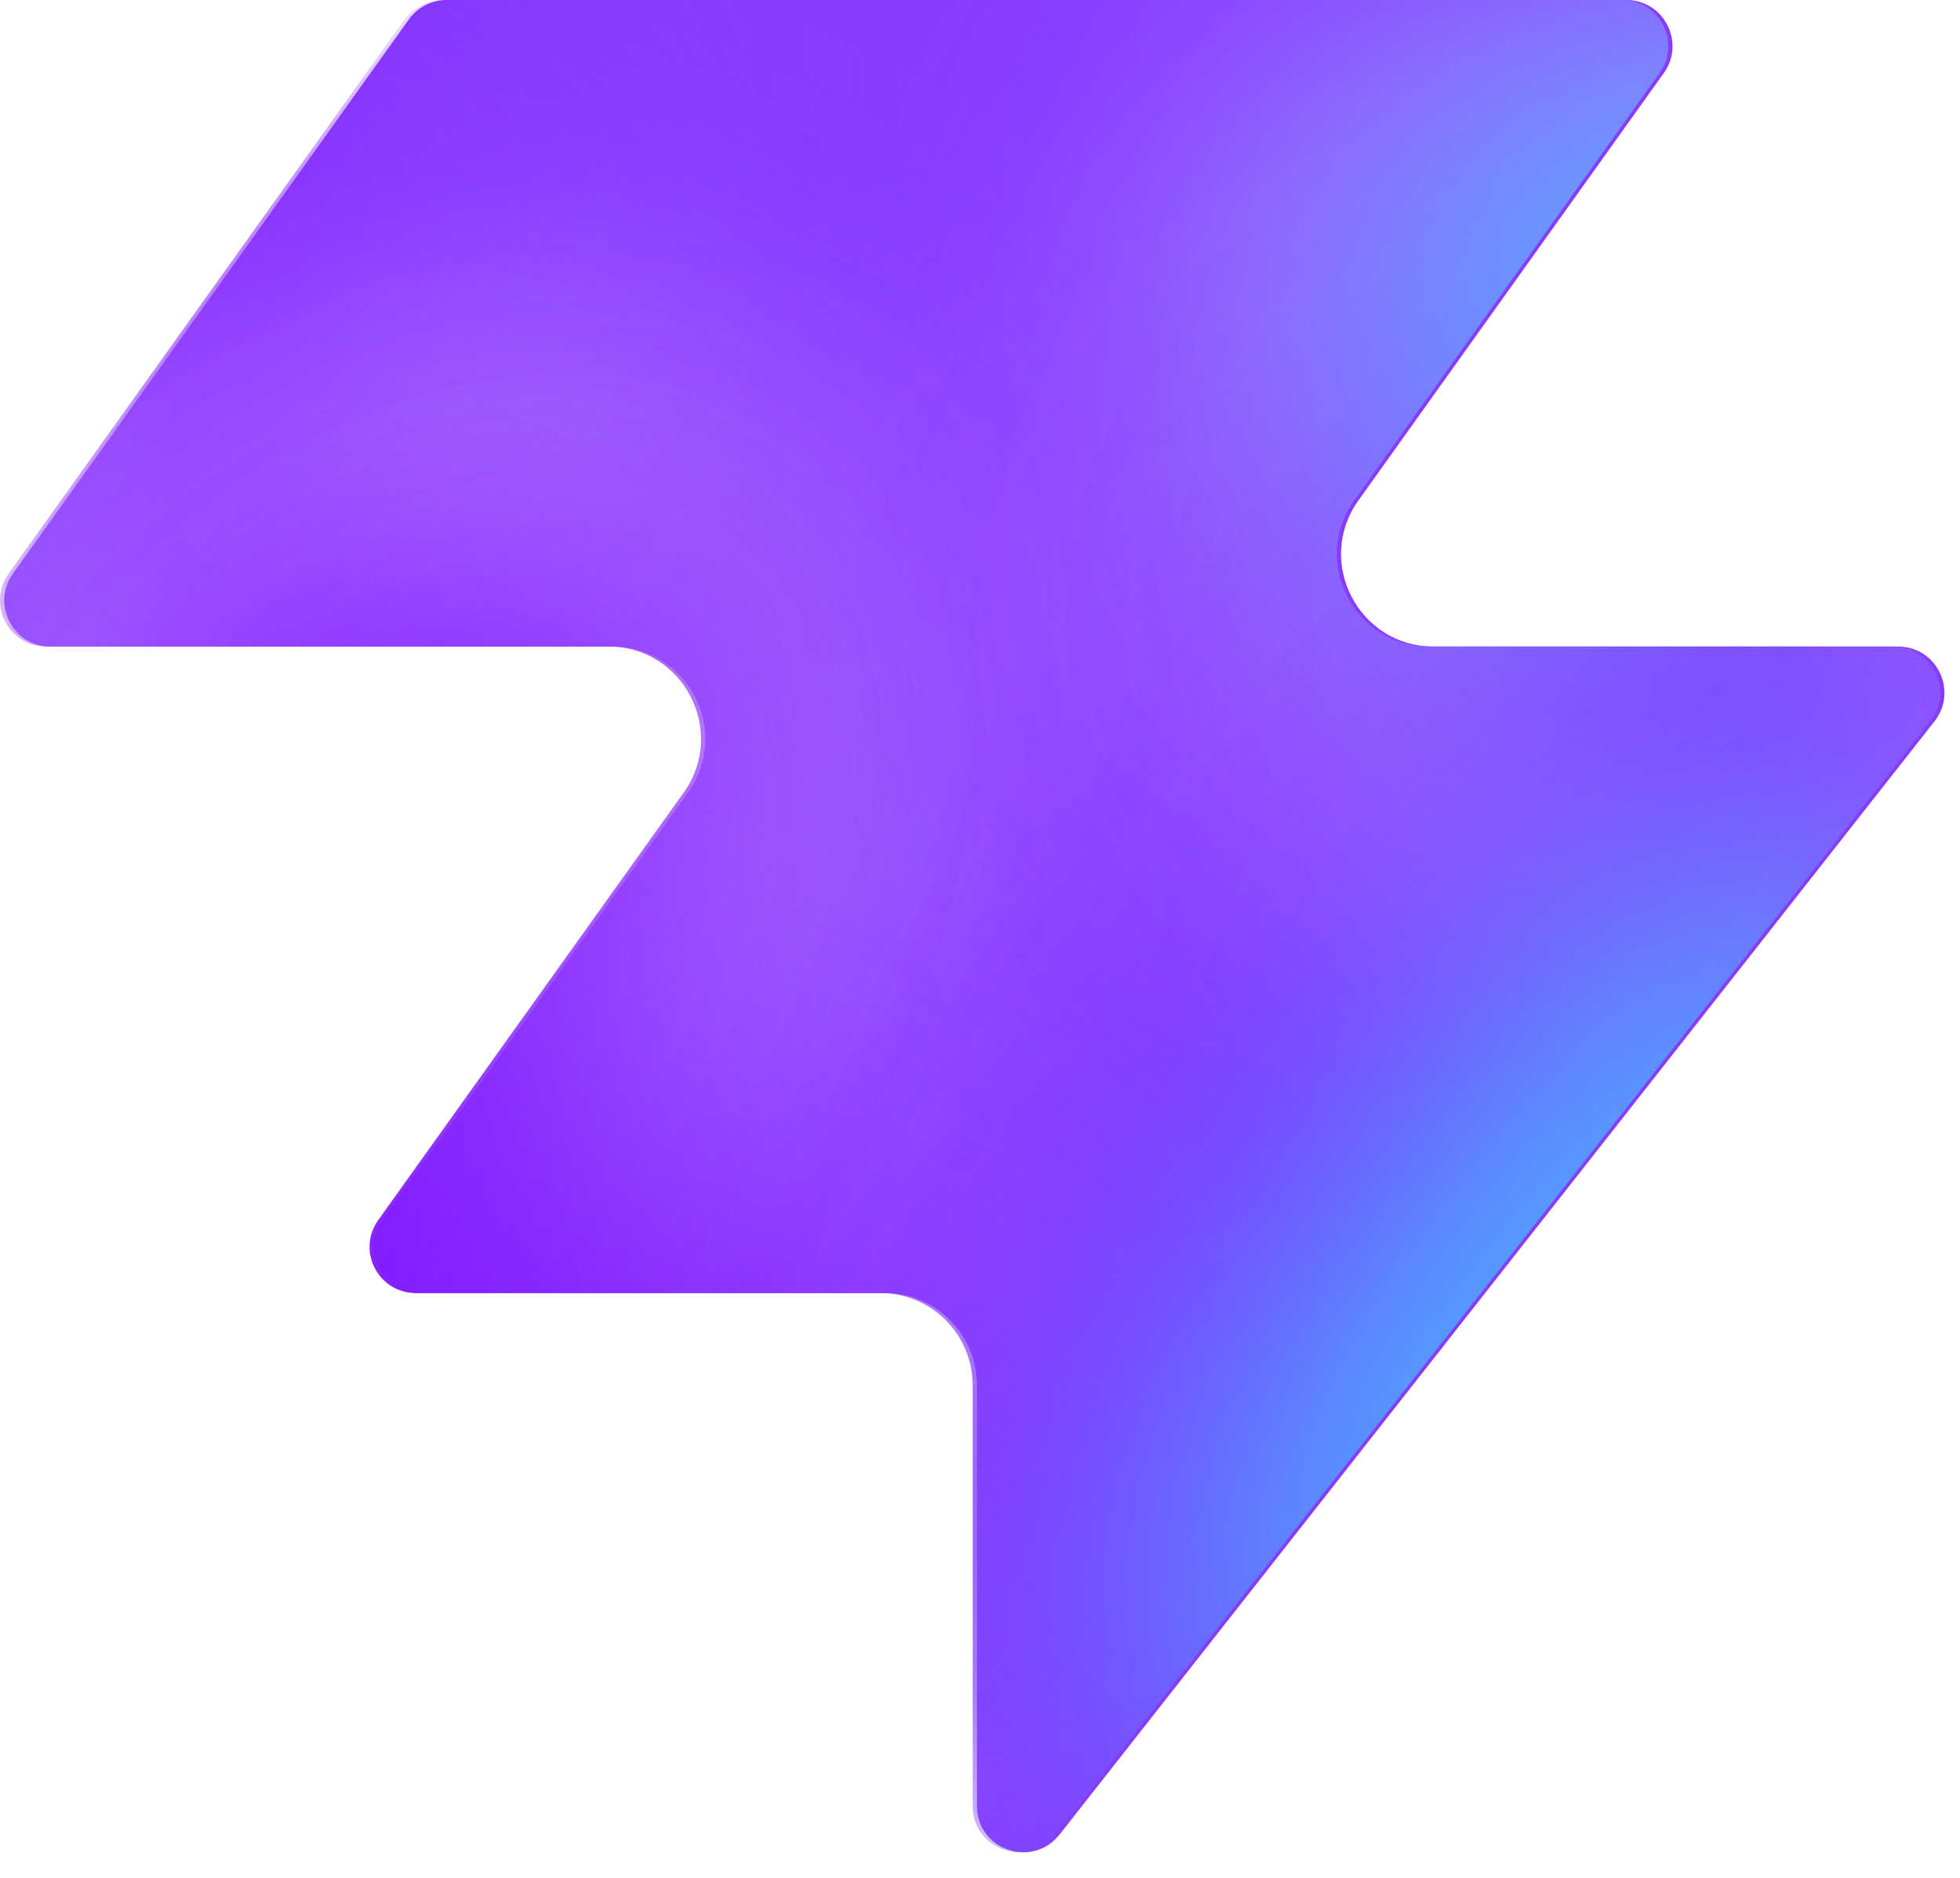
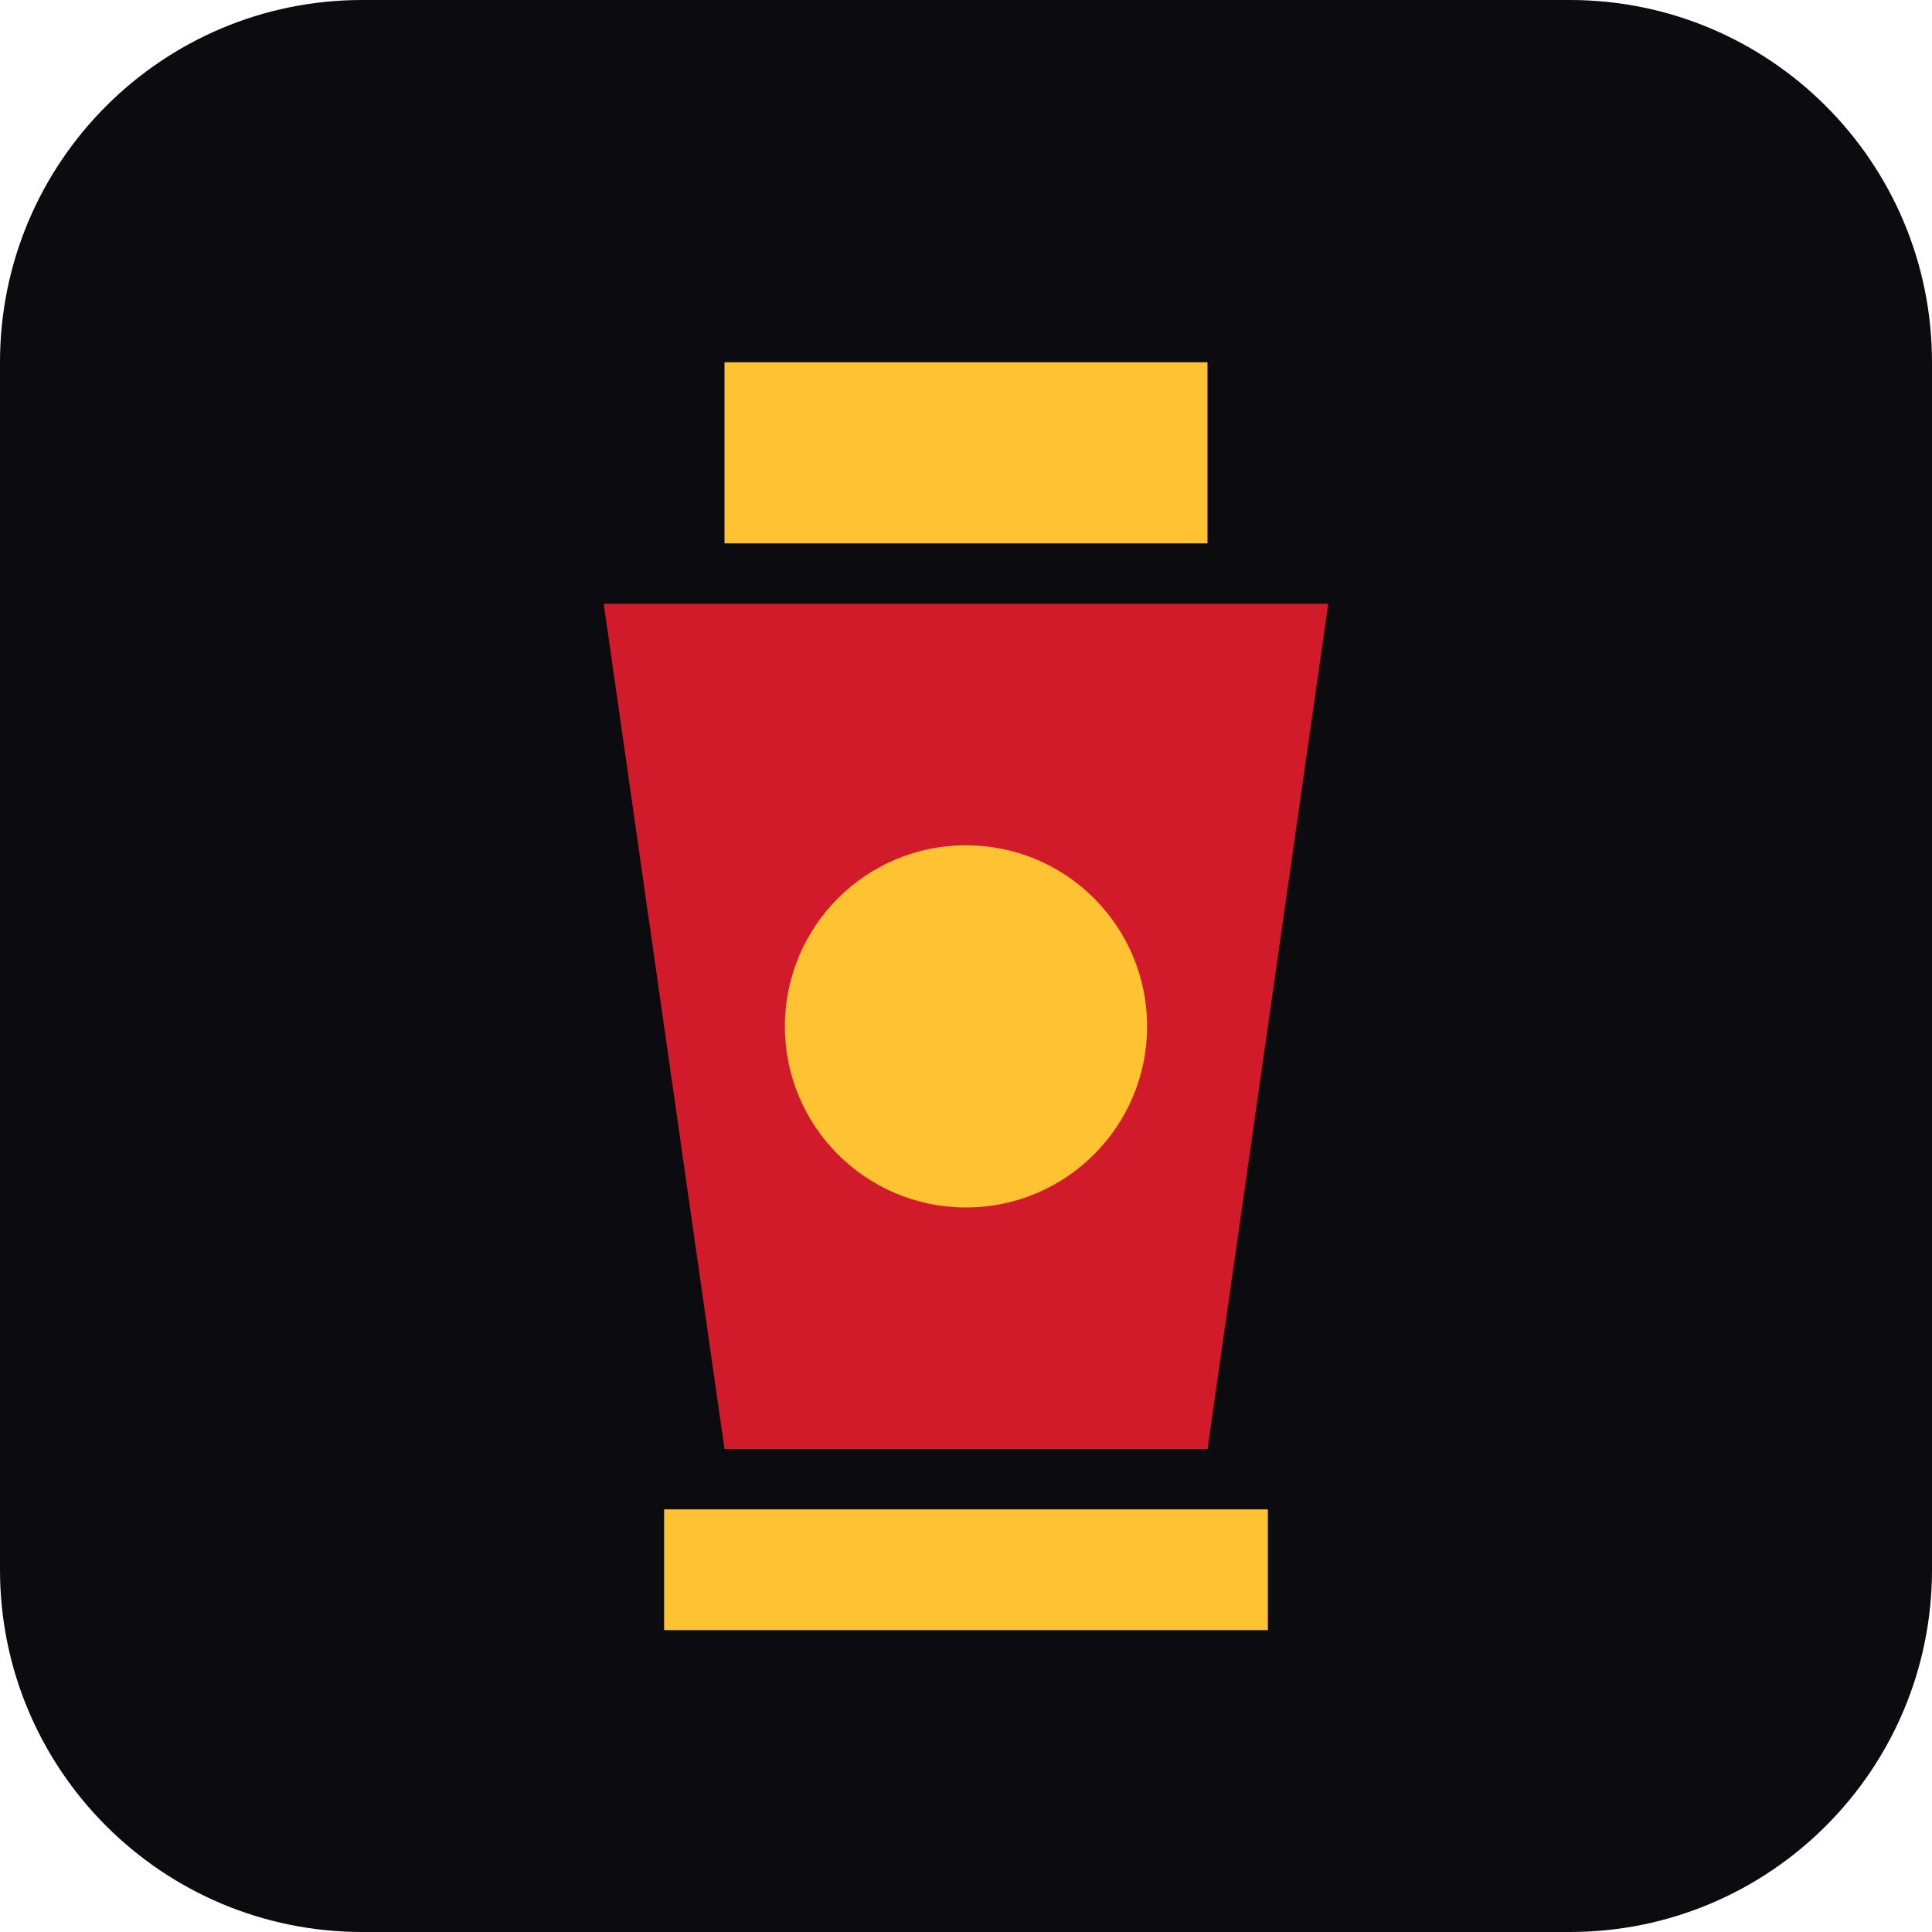
- <svg xmlns="http://www.w3.org/2000/svg" width="48" height="46" fill="none" viewBox="0 0 48 46">
-   <path fill="#863bff" d="M25.946 44.938c-.664.845-2.021.375-2.021-.698V33.937a2.26 2.26 0 0 0-2.262-2.262H10.287c-.92 0-1.456-1.04-.92-1.788l7.48-10.471c1.07-1.497 0-3.578-1.842-3.578H1.237c-.92 0-1.456-1.04-.92-1.788L10.013.474c.214-.297.556-.474.92-.474h28.894c.92 0 1.456 1.04.92 1.788l-7.48 10.471c-1.07 1.498 0 3.579 1.842 3.579h11.377c.943 0 1.473 1.088.89 1.83L25.947 44.94z" style="fill:#863bff;fill:color(display-p3 .525 .23 1);fill-opacity:1" />
-   <mask id="a" width="48" height="46" x="0" y="0" maskUnits="userSpaceOnUse" style="mask-type:alpha">
-     <path fill="#000" d="M25.842 44.938c-.664.844-2.021.375-2.021-.698V33.937a2.26 2.26 0 0 0-2.262-2.262H10.183c-.92 0-1.456-1.04-.92-1.788l7.48-10.471c1.07-1.498 0-3.579-1.842-3.579H1.133c-.92 0-1.456-1.04-.92-1.787L9.91.473c.214-.297.556-.474.92-.474h28.894c.92 0 1.456 1.04.92 1.788l-7.48 10.471c-1.07 1.498 0 3.578 1.842 3.578h11.377c.943 0 1.473 1.088.89 1.832L25.843 44.94z" style="fill:#000;fill-opacity:1" />
-   </mask>
-   <g mask="url(#a)">
-     <g filter="url(#b)">
-       <ellipse cx="5.508" cy="14.704" fill="#ede6ff" rx="5.508" ry="14.704" style="fill:#ede6ff;fill:color(display-p3 .927 .903 1);fill-opacity:1" transform="matrix(.00324 1 1 -.00324 -4.47 31.516)" />
-     </g>
-     <g filter="url(#c)">
-       <ellipse cx="10.399" cy="29.851" fill="#ede6ff" rx="10.399" ry="29.851" style="fill:#ede6ff;fill:color(display-p3 .927 .903 1);fill-opacity:1" transform="matrix(.00324 1 1 -.00324 -39.328 7.883)" />
-     </g>
-     <g filter="url(#d)">
-       <ellipse cx="5.508" cy="30.487" fill="#7e14ff" rx="5.508" ry="30.487" style="fill:#7e14ff;fill:color(display-p3 .492 .077 1);fill-opacity:1" transform="rotate(89.814 -25.913 -14.639)scale(1 -1)" />
-     </g>
-     <g filter="url(#e)">
-       <ellipse cx="5.508" cy="30.599" fill="#7e14ff" rx="5.508" ry="30.599" style="fill:#7e14ff;fill:color(display-p3 .492 .077 1);fill-opacity:1" transform="rotate(89.814 -32.644 -3.334)scale(1 -1)" />
-     </g>
-     <g filter="url(#f)">
-       <ellipse cx="5.508" cy="30.599" fill="#7e14ff" rx="5.508" ry="30.599" style="fill:#7e14ff;fill:color(display-p3 .492 .077 1);fill-opacity:1" transform="matrix(.00324 1 1 -.00324 -34.34 30.47)" />
-     </g>
-     <g filter="url(#g)">
-       <ellipse cx="14.072" cy="22.078" fill="#ede6ff" rx="14.072" ry="22.078" style="fill:#ede6ff;fill:color(display-p3 .927 .903 1);fill-opacity:1" transform="rotate(93.35 24.506 48.493)scale(-1 1)" />
-     </g>
-     <g filter="url(#h)">
-       <ellipse cx="3.47" cy="21.501" fill="#7e14ff" rx="3.47" ry="21.501" style="fill:#7e14ff;fill:color(display-p3 .492 .077 1);fill-opacity:1" transform="rotate(89.009 28.708 47.59)scale(-1 1)" />
-     </g>
-     <g filter="url(#i)">
-       <ellipse cx="3.47" cy="21.501" fill="#7e14ff" rx="3.47" ry="21.501" style="fill:#7e14ff;fill:color(display-p3 .492 .077 1);fill-opacity:1" transform="rotate(89.009 28.708 47.59)scale(-1 1)" />
-     </g>
-     <g filter="url(#j)">
-       <ellipse cx=".387" cy="8.972" fill="#7e14ff" rx="4.407" ry="29.108" style="fill:#7e14ff;fill:color(display-p3 .492 .077 1);fill-opacity:1" transform="rotate(39.51 .387 8.972)" />
-     </g>
-     <g filter="url(#k)">
-       <ellipse cx="47.523" cy="-6.092" fill="#7e14ff" rx="4.407" ry="29.108" style="fill:#7e14ff;fill:color(display-p3 .492 .077 1);fill-opacity:1" transform="rotate(37.892 47.523 -6.092)" />
-     </g>
-     <g filter="url(#l)">
-       <ellipse cx="41.412" cy="6.333" fill="#47bfff" rx="5.971" ry="9.665" style="fill:#47bfff;fill:color(display-p3 .28 .748 1);fill-opacity:1" transform="rotate(37.892 41.412 6.333)" />
-     </g>
-     <g filter="url(#m)">
-       <ellipse cx="-1.879" cy="38.332" fill="#7e14ff" rx="4.407" ry="29.108" style="fill:#7e14ff;fill:color(display-p3 .492 .077 1);fill-opacity:1" transform="rotate(37.892 -1.88 38.332)" />
-     </g>
-     <g filter="url(#n)">
-       <ellipse cx="-1.879" cy="38.332" fill="#7e14ff" rx="4.407" ry="29.108" style="fill:#7e14ff;fill:color(display-p3 .492 .077 1);fill-opacity:1" transform="rotate(37.892 -1.88 38.332)" />
-     </g>
-     <g filter="url(#o)">
-       <ellipse cx="35.651" cy="29.907" fill="#7e14ff" rx="4.407" ry="29.108" style="fill:#7e14ff;fill:color(display-p3 .492 .077 1);fill-opacity:1" transform="rotate(37.892 35.651 29.907)" />
-     </g>
-     <g filter="url(#p)">
-       <ellipse cx="38.418" cy="32.4" fill="#47bfff" rx="5.971" ry="15.297" style="fill:#47bfff;fill:color(display-p3 .28 .748 1);fill-opacity:1" transform="rotate(37.892 38.418 32.4)" />
-     </g>
-   </g>
-   <defs>
-     <filter id="b" width="60.045" height="41.654" x="-19.77" y="16.149" color-interpolation-filters="sRGB" filterUnits="userSpaceOnUse">
-       <feFlood flood-opacity="0" result="BackgroundImageFix" />
-       <feBlend in="SourceGraphic" in2="BackgroundImageFix" result="shape" />
-       <feGaussianBlur result="effect1_foregroundBlur_2002_17158" stdDeviation="7.659" />
-     </filter>
-     <filter id="c" width="90.34" height="51.437" x="-54.613" y="-7.533" color-interpolation-filters="sRGB" filterUnits="userSpaceOnUse">
-       <feFlood flood-opacity="0" result="BackgroundImageFix" />
-       <feBlend in="SourceGraphic" in2="BackgroundImageFix" result="shape" />
-       <feGaussianBlur result="effect1_foregroundBlur_2002_17158" stdDeviation="7.659" />
-     </filter>
-     <filter id="d" width="79.355" height="29.4" x="-49.64" y="2.03" color-interpolation-filters="sRGB" filterUnits="userSpaceOnUse">
-       <feFlood flood-opacity="0" result="BackgroundImageFix" />
-       <feBlend in="SourceGraphic" in2="BackgroundImageFix" result="shape" />
-       <feGaussianBlur result="effect1_foregroundBlur_2002_17158" stdDeviation="4.596" />
-     </filter>
-     <filter id="e" width="79.579" height="29.4" x="-45.045" y="20.029" color-interpolation-filters="sRGB" filterUnits="userSpaceOnUse">
-       <feFlood flood-opacity="0" result="BackgroundImageFix" />
-       <feBlend in="SourceGraphic" in2="BackgroundImageFix" result="shape" />
-       <feGaussianBlur result="effect1_foregroundBlur_2002_17158" stdDeviation="4.596" />
-     </filter>
-     <filter id="f" width="79.579" height="29.4" x="-43.513" y="21.178" color-interpolation-filters="sRGB" filterUnits="userSpaceOnUse">
-       <feFlood flood-opacity="0" result="BackgroundImageFix" />
-       <feBlend in="SourceGraphic" in2="BackgroundImageFix" result="shape" />
-       <feGaussianBlur result="effect1_foregroundBlur_2002_17158" stdDeviation="4.596" />
-     </filter>
-     <filter id="g" width="74.749" height="58.852" x="15.756" y="-17.901" color-interpolation-filters="sRGB" filterUnits="userSpaceOnUse">
-       <feFlood flood-opacity="0" result="BackgroundImageFix" />
-       <feBlend in="SourceGraphic" in2="BackgroundImageFix" result="shape" />
-       <feGaussianBlur result="effect1_foregroundBlur_2002_17158" stdDeviation="7.659" />
-     </filter>
-     <filter id="h" width="61.377" height="25.362" x="23.548" y="2.284" color-interpolation-filters="sRGB" filterUnits="userSpaceOnUse">
-       <feFlood flood-opacity="0" result="BackgroundImageFix" />
-       <feBlend in="SourceGraphic" in2="BackgroundImageFix" result="shape" />
-       <feGaussianBlur result="effect1_foregroundBlur_2002_17158" stdDeviation="4.596" />
-     </filter>
-     <filter id="i" width="61.377" height="25.362" x="23.548" y="2.284" color-interpolation-filters="sRGB" filterUnits="userSpaceOnUse">
-       <feFlood flood-opacity="0" result="BackgroundImageFix" />
-       <feBlend in="SourceGraphic" in2="BackgroundImageFix" result="shape" />
-       <feGaussianBlur result="effect1_foregroundBlur_2002_17158" stdDeviation="4.596" />
-     </filter>
-     <filter id="j" width="56.045" height="63.649" x="-27.636" y="-22.853" color-interpolation-filters="sRGB" filterUnits="userSpaceOnUse">
-       <feFlood flood-opacity="0" result="BackgroundImageFix" />
-       <feBlend in="SourceGraphic" in2="BackgroundImageFix" result="shape" />
-       <feGaussianBlur result="effect1_foregroundBlur_2002_17158" stdDeviation="4.596" />
-     </filter>
-     <filter id="k" width="54.814" height="64.646" x="20.116" y="-38.415" color-interpolation-filters="sRGB" filterUnits="userSpaceOnUse">
-       <feFlood flood-opacity="0" result="BackgroundImageFix" />
-       <feBlend in="SourceGraphic" in2="BackgroundImageFix" result="shape" />
-       <feGaussianBlur result="effect1_foregroundBlur_2002_17158" stdDeviation="4.596" />
-     </filter>
-     <filter id="l" width="33.541" height="35.313" x="24.641" y="-11.323" color-interpolation-filters="sRGB" filterUnits="userSpaceOnUse">
-       <feFlood flood-opacity="0" result="BackgroundImageFix" />
-       <feBlend in="SourceGraphic" in2="BackgroundImageFix" result="shape" />
-       <feGaussianBlur result="effect1_foregroundBlur_2002_17158" stdDeviation="4.596" />
-     </filter>
-     <filter id="m" width="54.814" height="64.646" x="-29.286" y="6.009" color-interpolation-filters="sRGB" filterUnits="userSpaceOnUse">
-       <feFlood flood-opacity="0" result="BackgroundImageFix" />
-       <feBlend in="SourceGraphic" in2="BackgroundImageFix" result="shape" />
-       <feGaussianBlur result="effect1_foregroundBlur_2002_17158" stdDeviation="4.596" />
-     </filter>
-     <filter id="n" width="54.814" height="64.646" x="-29.286" y="6.009" color-interpolation-filters="sRGB" filterUnits="userSpaceOnUse">
-       <feFlood flood-opacity="0" result="BackgroundImageFix" />
-       <feBlend in="SourceGraphic" in2="BackgroundImageFix" result="shape" />
-       <feGaussianBlur result="effect1_foregroundBlur_2002_17158" stdDeviation="4.596" />
-     </filter>
-     <filter id="o" width="54.814" height="64.646" x="8.244" y="-2.416" color-interpolation-filters="sRGB" filterUnits="userSpaceOnUse">
-       <feFlood flood-opacity="0" result="BackgroundImageFix" />
-       <feBlend in="SourceGraphic" in2="BackgroundImageFix" result="shape" />
-       <feGaussianBlur result="effect1_foregroundBlur_2002_17158" stdDeviation="4.596" />
-     </filter>
-     <filter id="p" width="39.409" height="43.623" x="18.713" y="10.588" color-interpolation-filters="sRGB" filterUnits="userSpaceOnUse">
-       <feFlood flood-opacity="0" result="BackgroundImageFix" />
-       <feBlend in="SourceGraphic" in2="BackgroundImageFix" result="shape" />
-       <feGaussianBlur result="effect1_foregroundBlur_2002_17158" stdDeviation="4.596" />
-     </filter>
-   </defs>
+ <svg xmlns="http://www.w3.org/2000/svg" viewBox="0 0 32 32">
+   <rect width="32" height="32" rx="6" fill="#0B0B10" />
+   <path d="M12 6h8v3h-8z" fill="#FFC233" />
+   <path d="M10 10h12l-2 14h-8z" fill="#D11A2A" />
+   <circle cx="16" cy="17" r="3" fill="#FFC233" />
+   <path d="M11 25h10v2H11z" fill="#FFC233" />
</svg>
